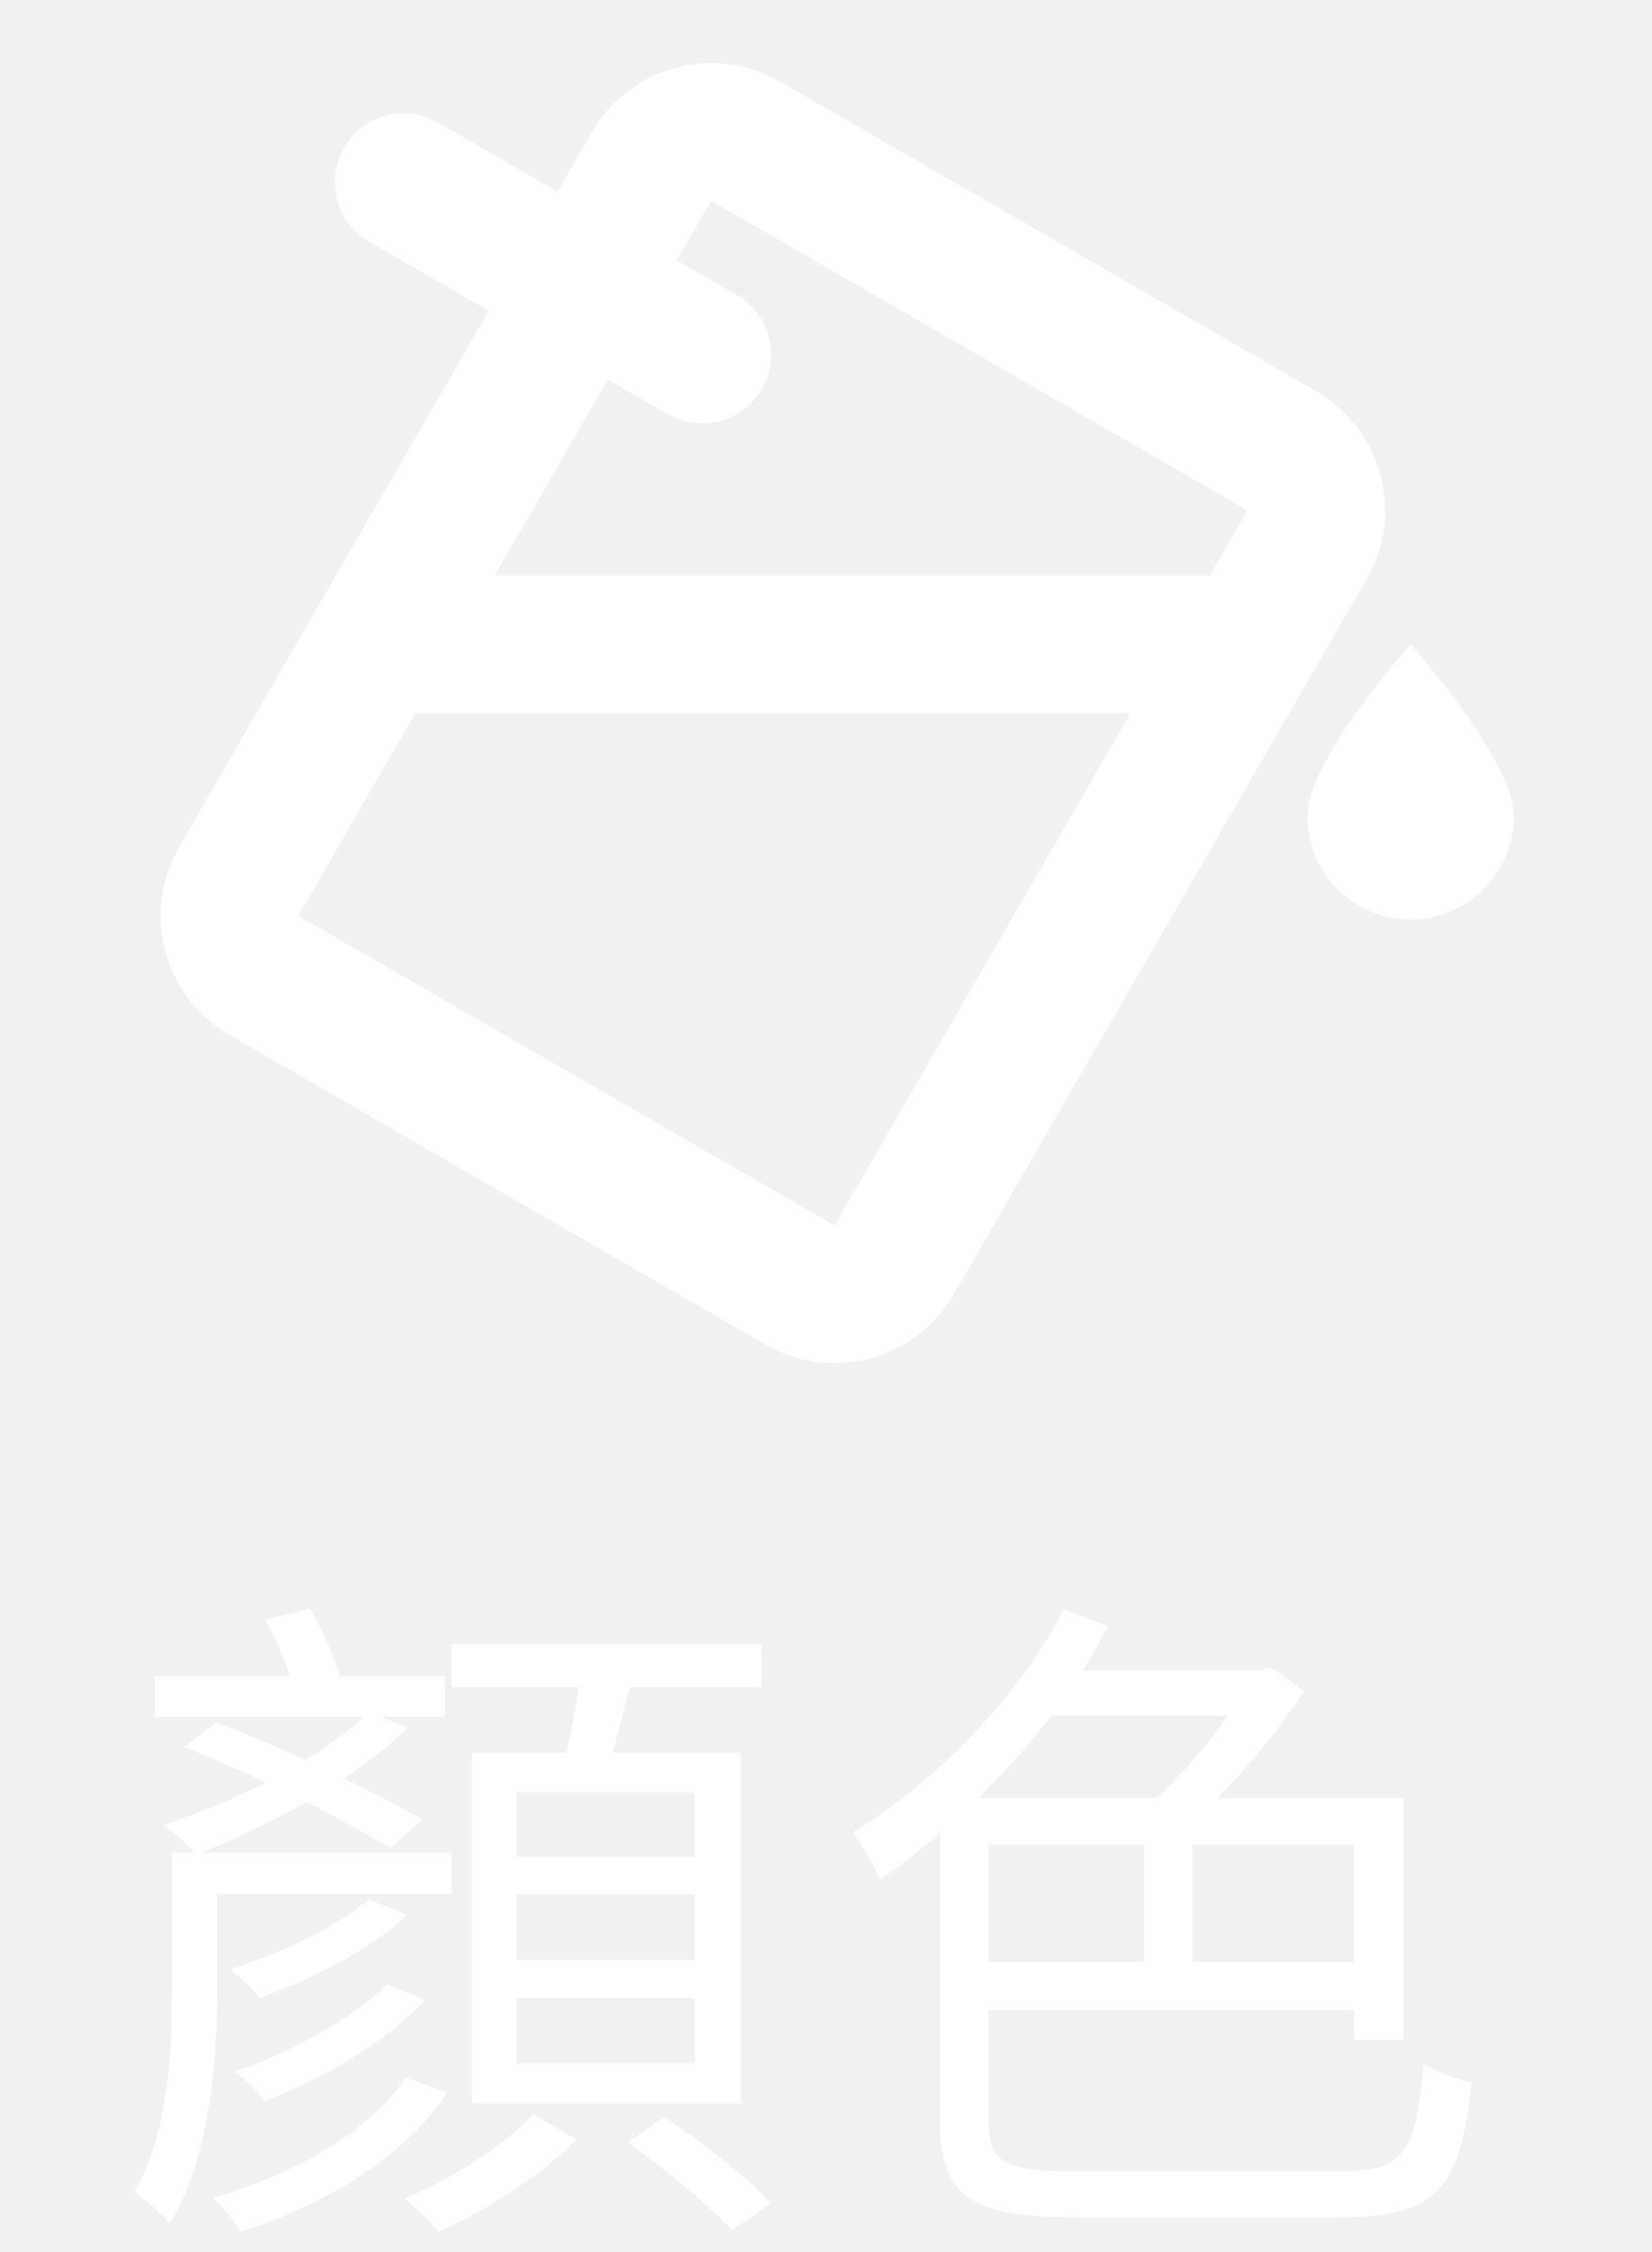
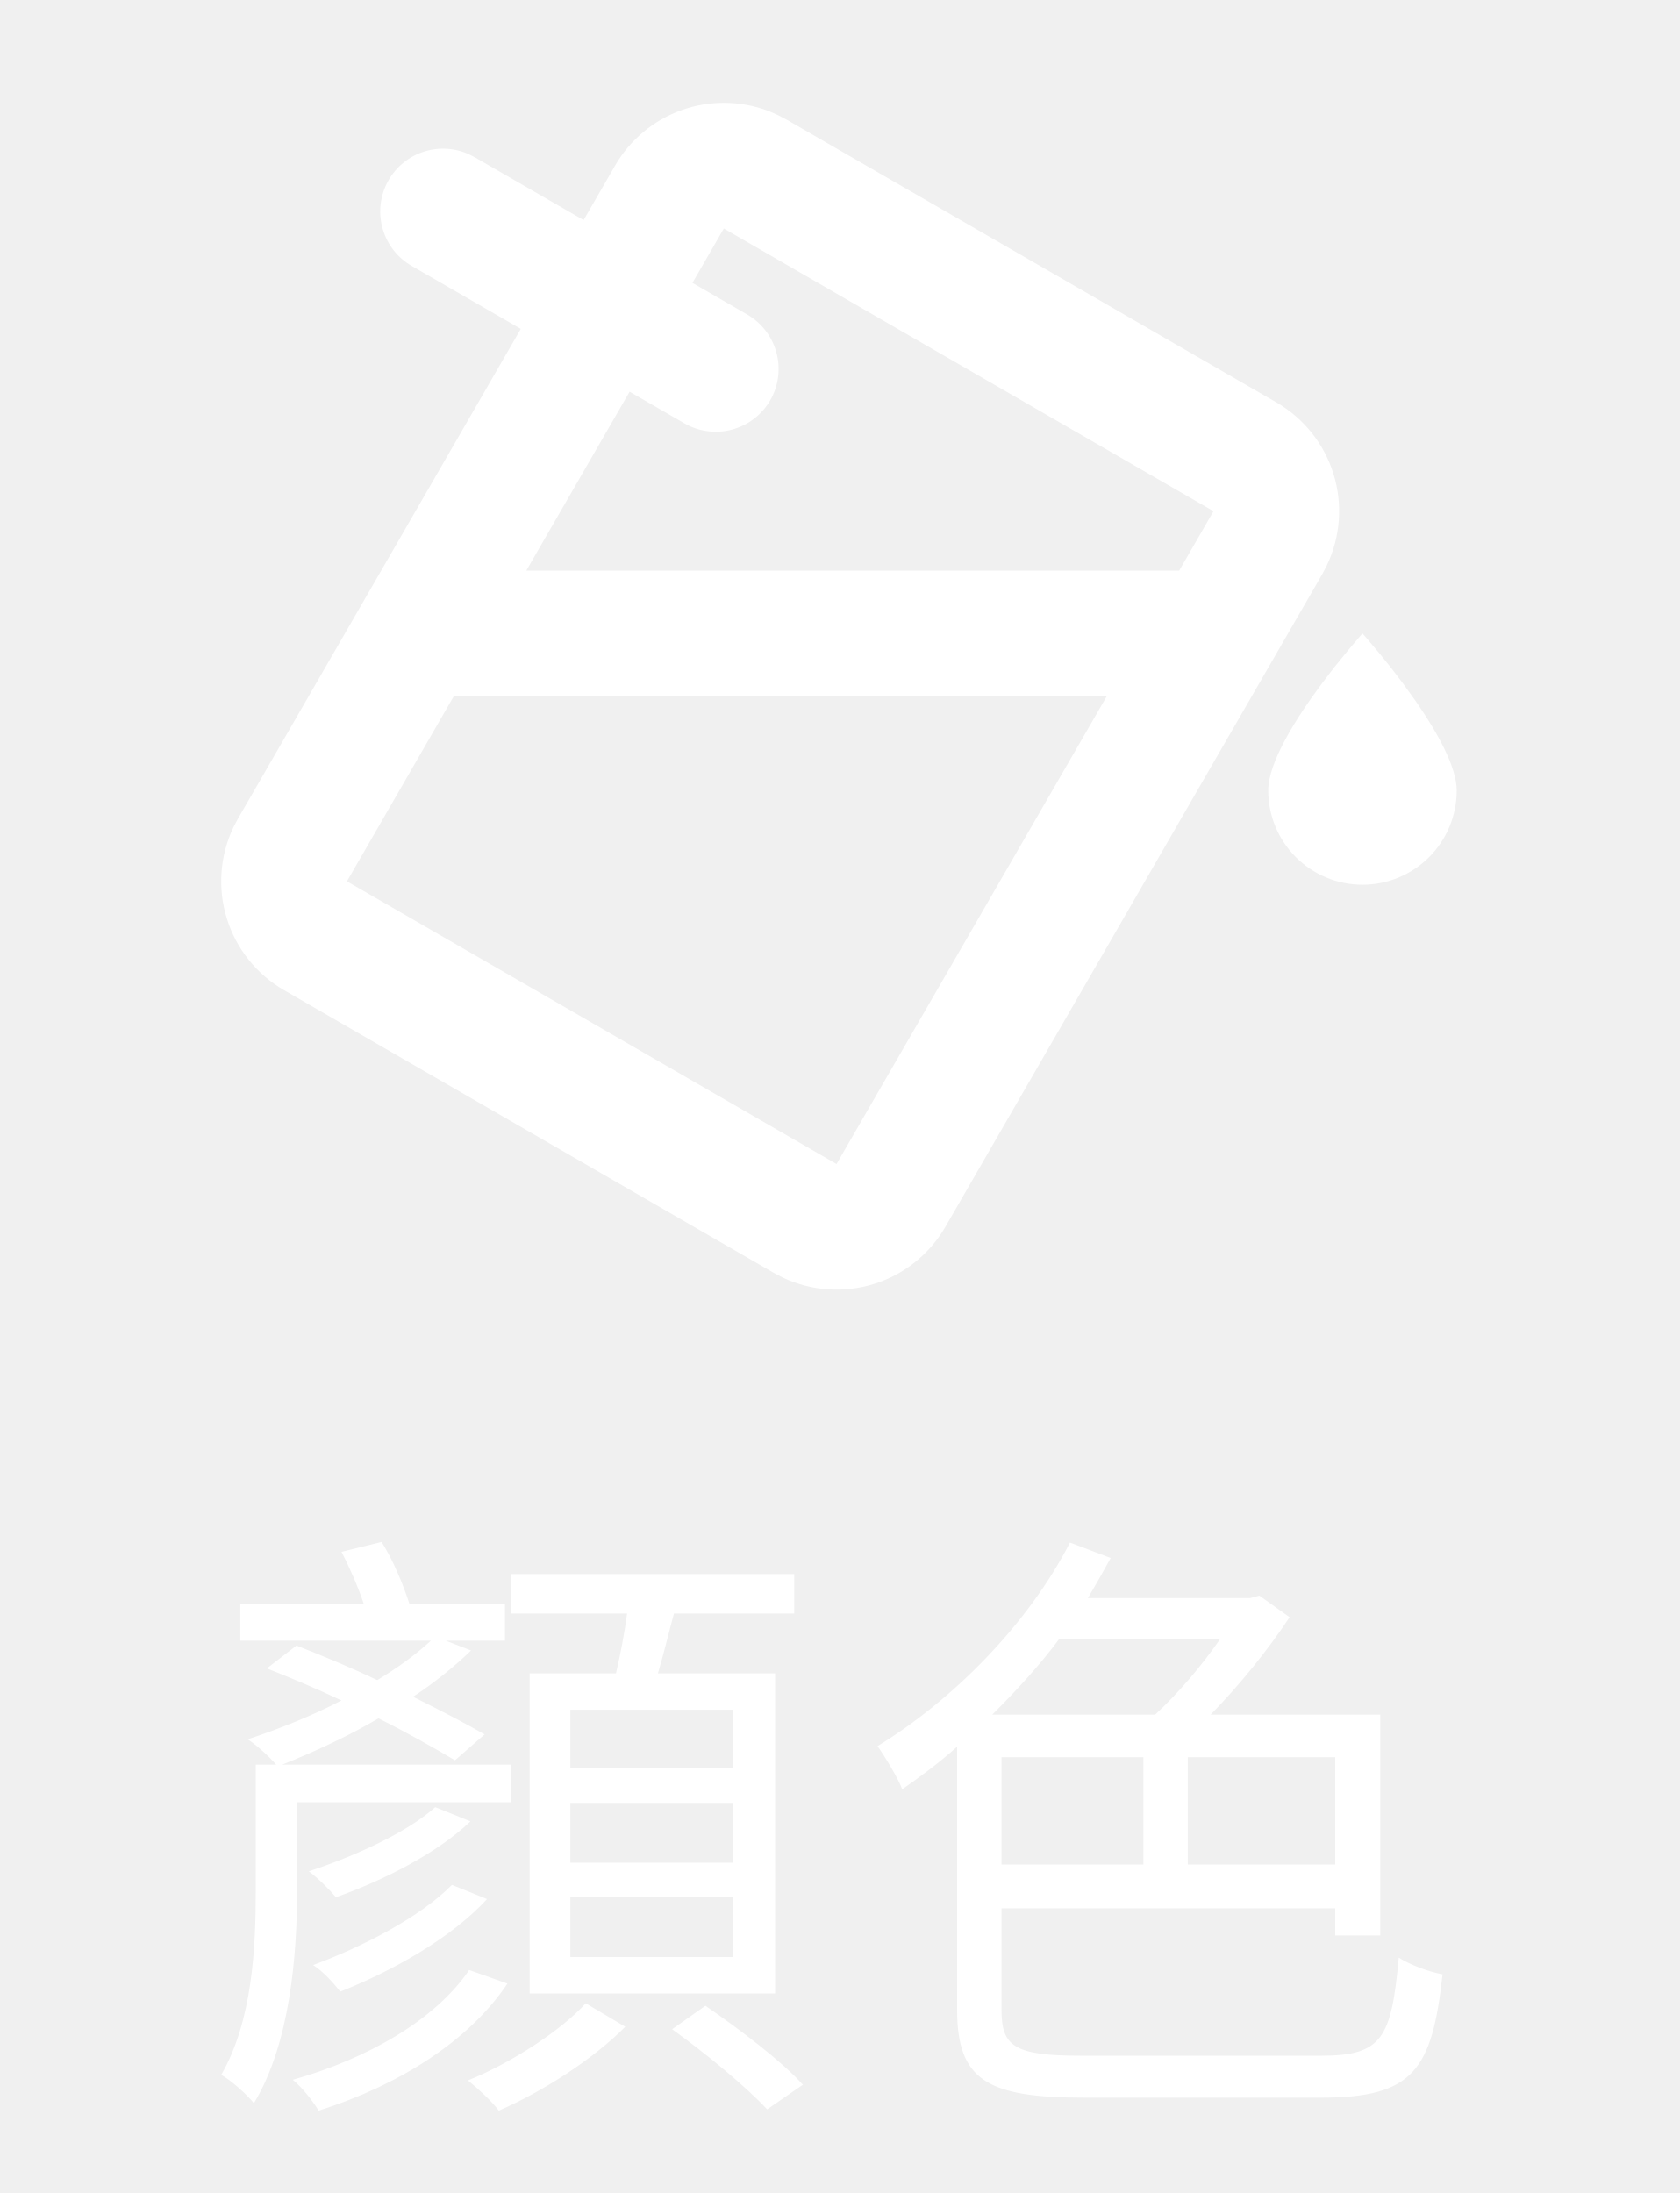
- <svg xmlns="http://www.w3.org/2000/svg" width="44" height="60" viewBox="0 0 44 60" fill="none">
-   <path d="M18.512 49.468V47.758H13.76V49.468H18.512ZM18.512 52.222V50.476H13.76V52.222H18.512ZM18.512 54.976V53.23H13.76V54.976H18.512ZM12.572 46.696H15.092C15.218 46.156 15.344 45.508 15.416 44.95H12.032V43.798H20.294V44.95H16.784C16.622 45.544 16.478 46.156 16.316 46.696H19.736V56.038H12.572V46.696ZM5.786 50.458V53.05C5.786 54.886 5.588 57.496 4.526 59.242C4.328 58.99 3.842 58.558 3.572 58.414C4.49 56.83 4.58 54.67 4.58 53.05V49.36H5.174C4.976 49.126 4.598 48.784 4.346 48.622C5.264 48.316 6.218 47.938 7.082 47.488C6.326 47.128 5.588 46.822 4.904 46.552L5.768 45.886C6.506 46.174 7.334 46.516 8.126 46.894C8.72 46.534 9.242 46.156 9.692 45.742H4.13V44.662H7.73C7.568 44.176 7.316 43.6 7.082 43.15L8.252 42.862C8.594 43.402 8.882 44.104 9.062 44.662H11.852V45.742H10.124L10.862 46.03C10.376 46.498 9.8 46.966 9.17 47.38C9.962 47.776 10.7 48.154 11.258 48.478L10.394 49.234C9.818 48.892 9.026 48.442 8.162 48.01C7.244 48.55 6.254 49 5.354 49.36H12.032V50.458H5.786ZM10.304 52.87L11.33 53.284C10.286 54.418 8.594 55.372 7.046 55.984C6.848 55.732 6.542 55.39 6.254 55.21C7.712 54.67 9.386 53.806 10.304 52.87ZM9.818 50.602L10.844 51.016C9.872 51.952 8.288 52.744 6.92 53.23C6.722 52.996 6.398 52.672 6.128 52.474C7.442 52.042 8.972 51.358 9.818 50.602ZM10.808 55.354L11.924 55.75C10.808 57.424 8.756 58.72 6.416 59.458C6.236 59.17 5.948 58.792 5.66 58.558C7.838 57.946 9.818 56.812 10.808 55.354ZM14.21 56.326L15.362 57.01C14.462 57.928 12.968 58.9 11.672 59.458C11.474 59.188 11.06 58.81 10.772 58.576C12.068 58.054 13.508 57.1 14.21 56.326ZM16.73 57.082L17.702 56.398C18.674 57.064 19.934 58.018 20.546 58.702L19.502 59.422C18.908 58.774 17.684 57.766 16.73 57.082ZM32.714 45.706H28.016C27.44 46.48 26.756 47.218 26.072 47.902H30.824C31.49 47.29 32.192 46.462 32.714 45.706ZM36.08 52.276V49.144H31.778V52.276H36.08ZM26.342 49.144V52.276H30.482V49.144H26.342ZM28.664 57.856H35.666C37.448 57.856 37.718 57.352 37.934 54.994C38.276 55.21 38.816 55.408 39.212 55.48C38.906 58.27 38.366 59.08 35.666 59.08H28.754C25.928 59.08 25.046 58.576 25.046 56.506V48.838C24.524 49.306 23.984 49.702 23.444 50.08C23.336 49.774 22.94 49.126 22.724 48.82C24.902 47.488 27.098 45.292 28.34 42.88L29.528 43.33C29.312 43.726 29.096 44.104 28.862 44.5H33.596L33.866 44.428L34.748 45.058C34.118 46.012 33.29 47.038 32.444 47.902H37.394V54.346H36.08V53.554H26.342V56.524C26.342 57.586 26.72 57.856 28.664 57.856Z" fill="white" />
-   <path d="M20.528 2.04L20.781 2.174L35.07 10.424C35.869 10.885 36.464 11.631 36.738 12.512C37.011 13.393 36.943 14.345 36.545 15.178L36.412 15.432L25.412 34.484C24.95 35.283 24.205 35.879 23.323 36.153C22.442 36.426 21.491 36.357 20.658 35.96L20.403 35.826L6.114 27.576C5.315 27.115 4.719 26.369 4.445 25.487C4.171 24.606 4.24 23.654 4.638 22.821L4.772 22.568L13.022 8.279L9.847 6.445C9.439 6.213 9.135 5.833 8.999 5.383C8.863 4.934 8.905 4.449 9.115 4.03C9.326 3.61 9.69 3.287 10.131 3.128C10.573 2.968 11.059 2.984 11.489 3.173L11.68 3.27L14.855 5.103L15.772 3.516C16.207 2.76 16.898 2.185 17.719 1.892C18.541 1.6 19.44 1.61 20.255 1.921L20.528 2.04ZM30.118 19H11.066L7.949 24.401L22.236 32.651L30.122 19H30.118ZM37.222 17.588L37.583 17.167L37.722 17.326L38.086 17.757L38.41 18.16L38.771 18.633L39.145 19.154C39.765 20.05 40.333 21.061 40.333 21.75C40.333 22.479 40.043 23.179 39.528 23.695C39.012 24.21 38.312 24.5 37.583 24.5C36.854 24.5 36.154 24.21 35.639 23.695C35.123 23.179 34.833 22.479 34.833 21.75C34.833 20.921 35.651 19.633 36.395 18.633L36.756 18.16L37.222 17.588ZM18.947 5.349L18.031 6.937L19.618 7.853C19.828 7.973 20.013 8.133 20.161 8.324C20.309 8.515 20.418 8.733 20.482 8.967C20.545 9.2 20.561 9.444 20.53 9.683C20.499 9.923 20.421 10.154 20.3 10.364C20.179 10.573 20.018 10.757 19.826 10.903C19.634 11.05 19.415 11.158 19.181 11.22C18.947 11.281 18.703 11.296 18.464 11.264C18.224 11.231 17.994 11.151 17.785 11.029L16.197 10.112L13.183 15.333H32.235L33.236 13.599L18.947 5.349Z" fill="white" />
+ <svg xmlns="http://www.w3.org/2000/svg" width="49" height="64" viewBox="0 0 49 64" fill="none">
+   <path d="M21.395 51.606V49.896H16.643V51.606H21.395ZM21.395 54.36V52.614H16.643V54.36H21.395ZM21.395 57.114V55.368H16.643V57.114H21.395ZM15.455 48.834H17.975C18.101 48.294 18.227 47.646 18.299 47.088H14.915V45.936H23.177V47.088H19.667C19.505 47.682 19.361 48.294 19.199 48.834H22.619V58.176H15.455V48.834ZM8.669 52.596V55.188C8.669 57.024 8.471 59.634 7.409 61.38C7.211 61.128 6.725 60.696 6.455 60.552C7.373 58.968 7.463 56.808 7.463 55.188V51.498H8.057C7.859 51.264 7.481 50.922 7.229 50.76C8.147 50.454 9.101 50.076 9.965 49.626C9.209 49.266 8.471 48.96 7.787 48.69L8.651 48.024C9.389 48.312 10.217 48.654 11.009 49.032C11.603 48.672 12.125 48.294 12.575 47.88H7.013V46.8H10.613C10.451 46.314 10.199 45.738 9.965 45.288L11.135 45C11.477 45.54 11.765 46.242 11.945 46.8H14.735V47.88H13.007L13.745 48.168C13.259 48.636 12.683 49.104 12.053 49.518C12.845 49.914 13.583 50.292 14.141 50.616L13.277 51.372C12.701 51.03 11.909 50.58 11.045 50.148C10.127 50.688 9.137 51.138 8.237 51.498H14.915V52.596H8.669ZM13.187 55.008L14.213 55.422C13.169 56.556 11.477 57.51 9.929 58.122C9.731 57.87 9.425 57.528 9.137 57.348C10.595 56.808 12.269 55.944 13.187 55.008ZM12.701 52.74L13.727 53.154C12.755 54.09 11.171 54.882 9.803 55.368C9.605 55.134 9.281 54.81 9.011 54.612C10.325 54.18 11.855 53.496 12.701 52.74ZM13.691 57.492L14.807 57.888C13.691 59.562 11.639 60.858 9.299 61.596C9.119 61.308 8.831 60.93 8.543 60.696C10.721 60.084 12.701 58.95 13.691 57.492ZM17.093 58.464L18.245 59.148C17.345 60.066 15.851 61.038 14.555 61.596C14.357 61.326 13.943 60.948 13.655 60.714C14.951 60.192 16.391 59.238 17.093 58.464ZM19.613 59.22L20.585 58.536C21.557 59.202 22.817 60.156 23.429 60.84L22.385 61.56C21.791 60.912 20.567 59.904 19.613 59.22ZM35.597 47.844H30.899C30.323 48.618 29.639 49.356 28.955 50.04H33.707C34.373 49.428 35.075 48.6 35.597 47.844ZM38.963 54.414V51.282H34.661V54.414H38.963ZM29.225 51.282V54.414H33.365V51.282H29.225ZM31.547 59.994H38.549C40.331 59.994 40.601 59.49 40.817 57.132C41.159 57.348 41.699 57.546 42.095 57.618C41.789 60.408 41.249 61.218 38.549 61.218H31.637C28.811 61.218 27.929 60.714 27.929 58.644V50.976C27.407 51.444 26.867 51.84 26.327 52.218C26.219 51.912 25.823 51.264 25.607 50.958C27.785 49.626 29.981 47.43 31.223 45.018L32.411 45.468C32.195 45.864 31.979 46.242 31.745 46.638H36.479L36.749 46.566L37.631 47.196C37.001 48.15 36.173 49.176 35.327 50.04H40.277V56.484H38.963V55.692H29.225V58.662C29.225 59.724 29.603 59.994 31.547 59.994Z" fill="white" />
+   <path d="M22.703 3.36L22.956 3.493L37.245 11.743C38.043 12.205 38.639 12.95 38.913 13.832C39.186 14.713 39.117 15.665 38.72 16.497L38.587 16.752L27.587 35.804C27.125 36.603 26.38 37.199 25.498 37.472C24.617 37.746 23.665 37.677 22.833 37.28L22.578 37.146L8.289 28.896C7.489 28.435 6.893 27.689 6.62 26.807C6.346 25.926 6.415 24.973 6.813 24.14L6.947 23.887L15.197 9.598L12.021 7.765C11.613 7.533 11.31 7.153 11.174 6.703C11.038 6.254 11.079 5.769 11.29 5.349C11.501 4.93 11.864 4.607 12.306 4.447C12.748 4.288 13.234 4.304 13.664 4.493L13.855 4.59L17.03 6.423L17.947 4.835C18.382 4.08 19.073 3.505 19.894 3.212C20.716 2.92 21.614 2.93 22.429 3.24L22.703 3.36ZM32.293 20.32H13.241L10.124 25.721L24.411 33.971L32.296 20.32H32.293ZM39.397 18.908L39.758 18.486L39.897 18.646L40.26 19.077L40.585 19.48L40.946 19.953L41.32 20.474C41.94 21.37 42.508 22.381 42.508 23.07C42.508 23.799 42.218 24.499 41.703 25.014C41.187 25.53 40.487 25.82 39.758 25.82C39.029 25.82 38.329 25.53 37.813 25.014C37.298 24.499 37.008 23.799 37.008 23.07C37.008 22.241 37.826 20.952 38.57 19.953L38.931 19.48L39.397 18.908ZM21.122 6.669L20.206 8.256L21.793 9.173C22.003 9.293 22.188 9.452 22.336 9.644C22.484 9.835 22.593 10.053 22.656 10.287C22.72 10.52 22.736 10.763 22.705 11.003C22.674 11.243 22.596 11.474 22.475 11.684C22.354 11.893 22.193 12.076 22.001 12.223C21.809 12.37 21.589 12.477 21.356 12.539C21.122 12.601 20.878 12.616 20.639 12.583C20.399 12.551 20.168 12.471 19.96 12.348L18.372 11.432L15.358 16.653H34.41L35.411 14.919L21.122 6.669Z" fill="white" />
</svg>
